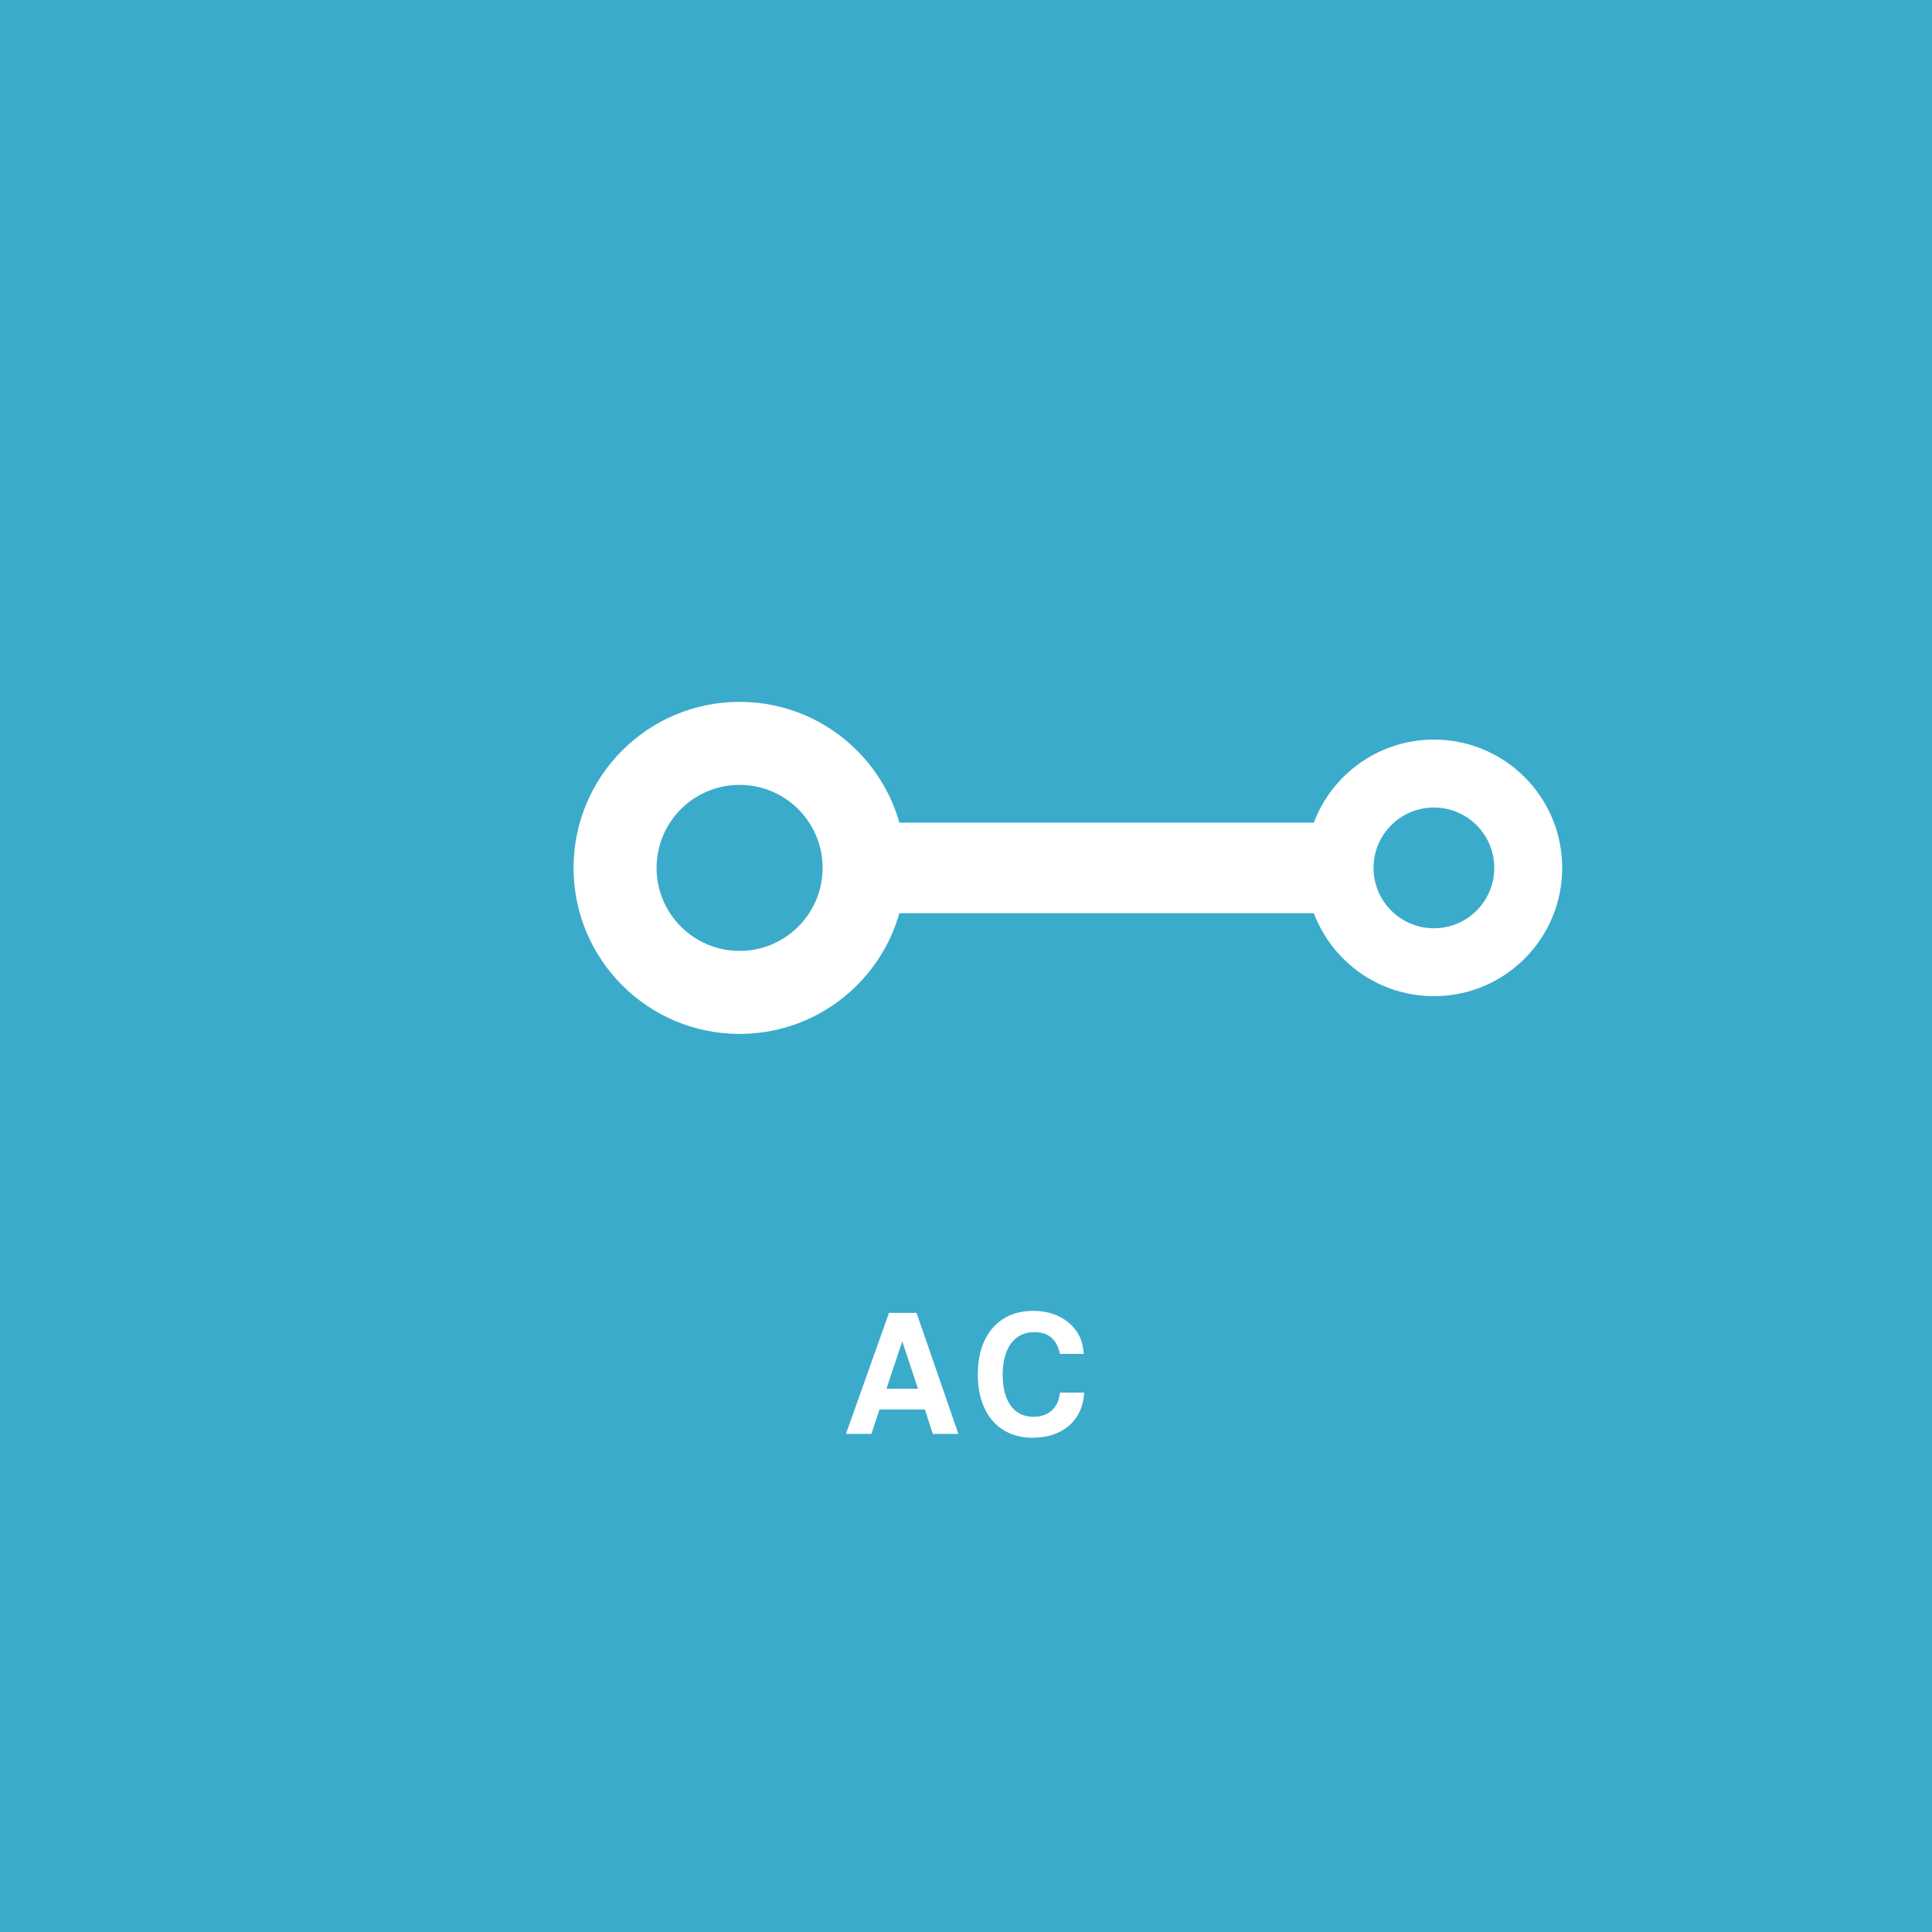
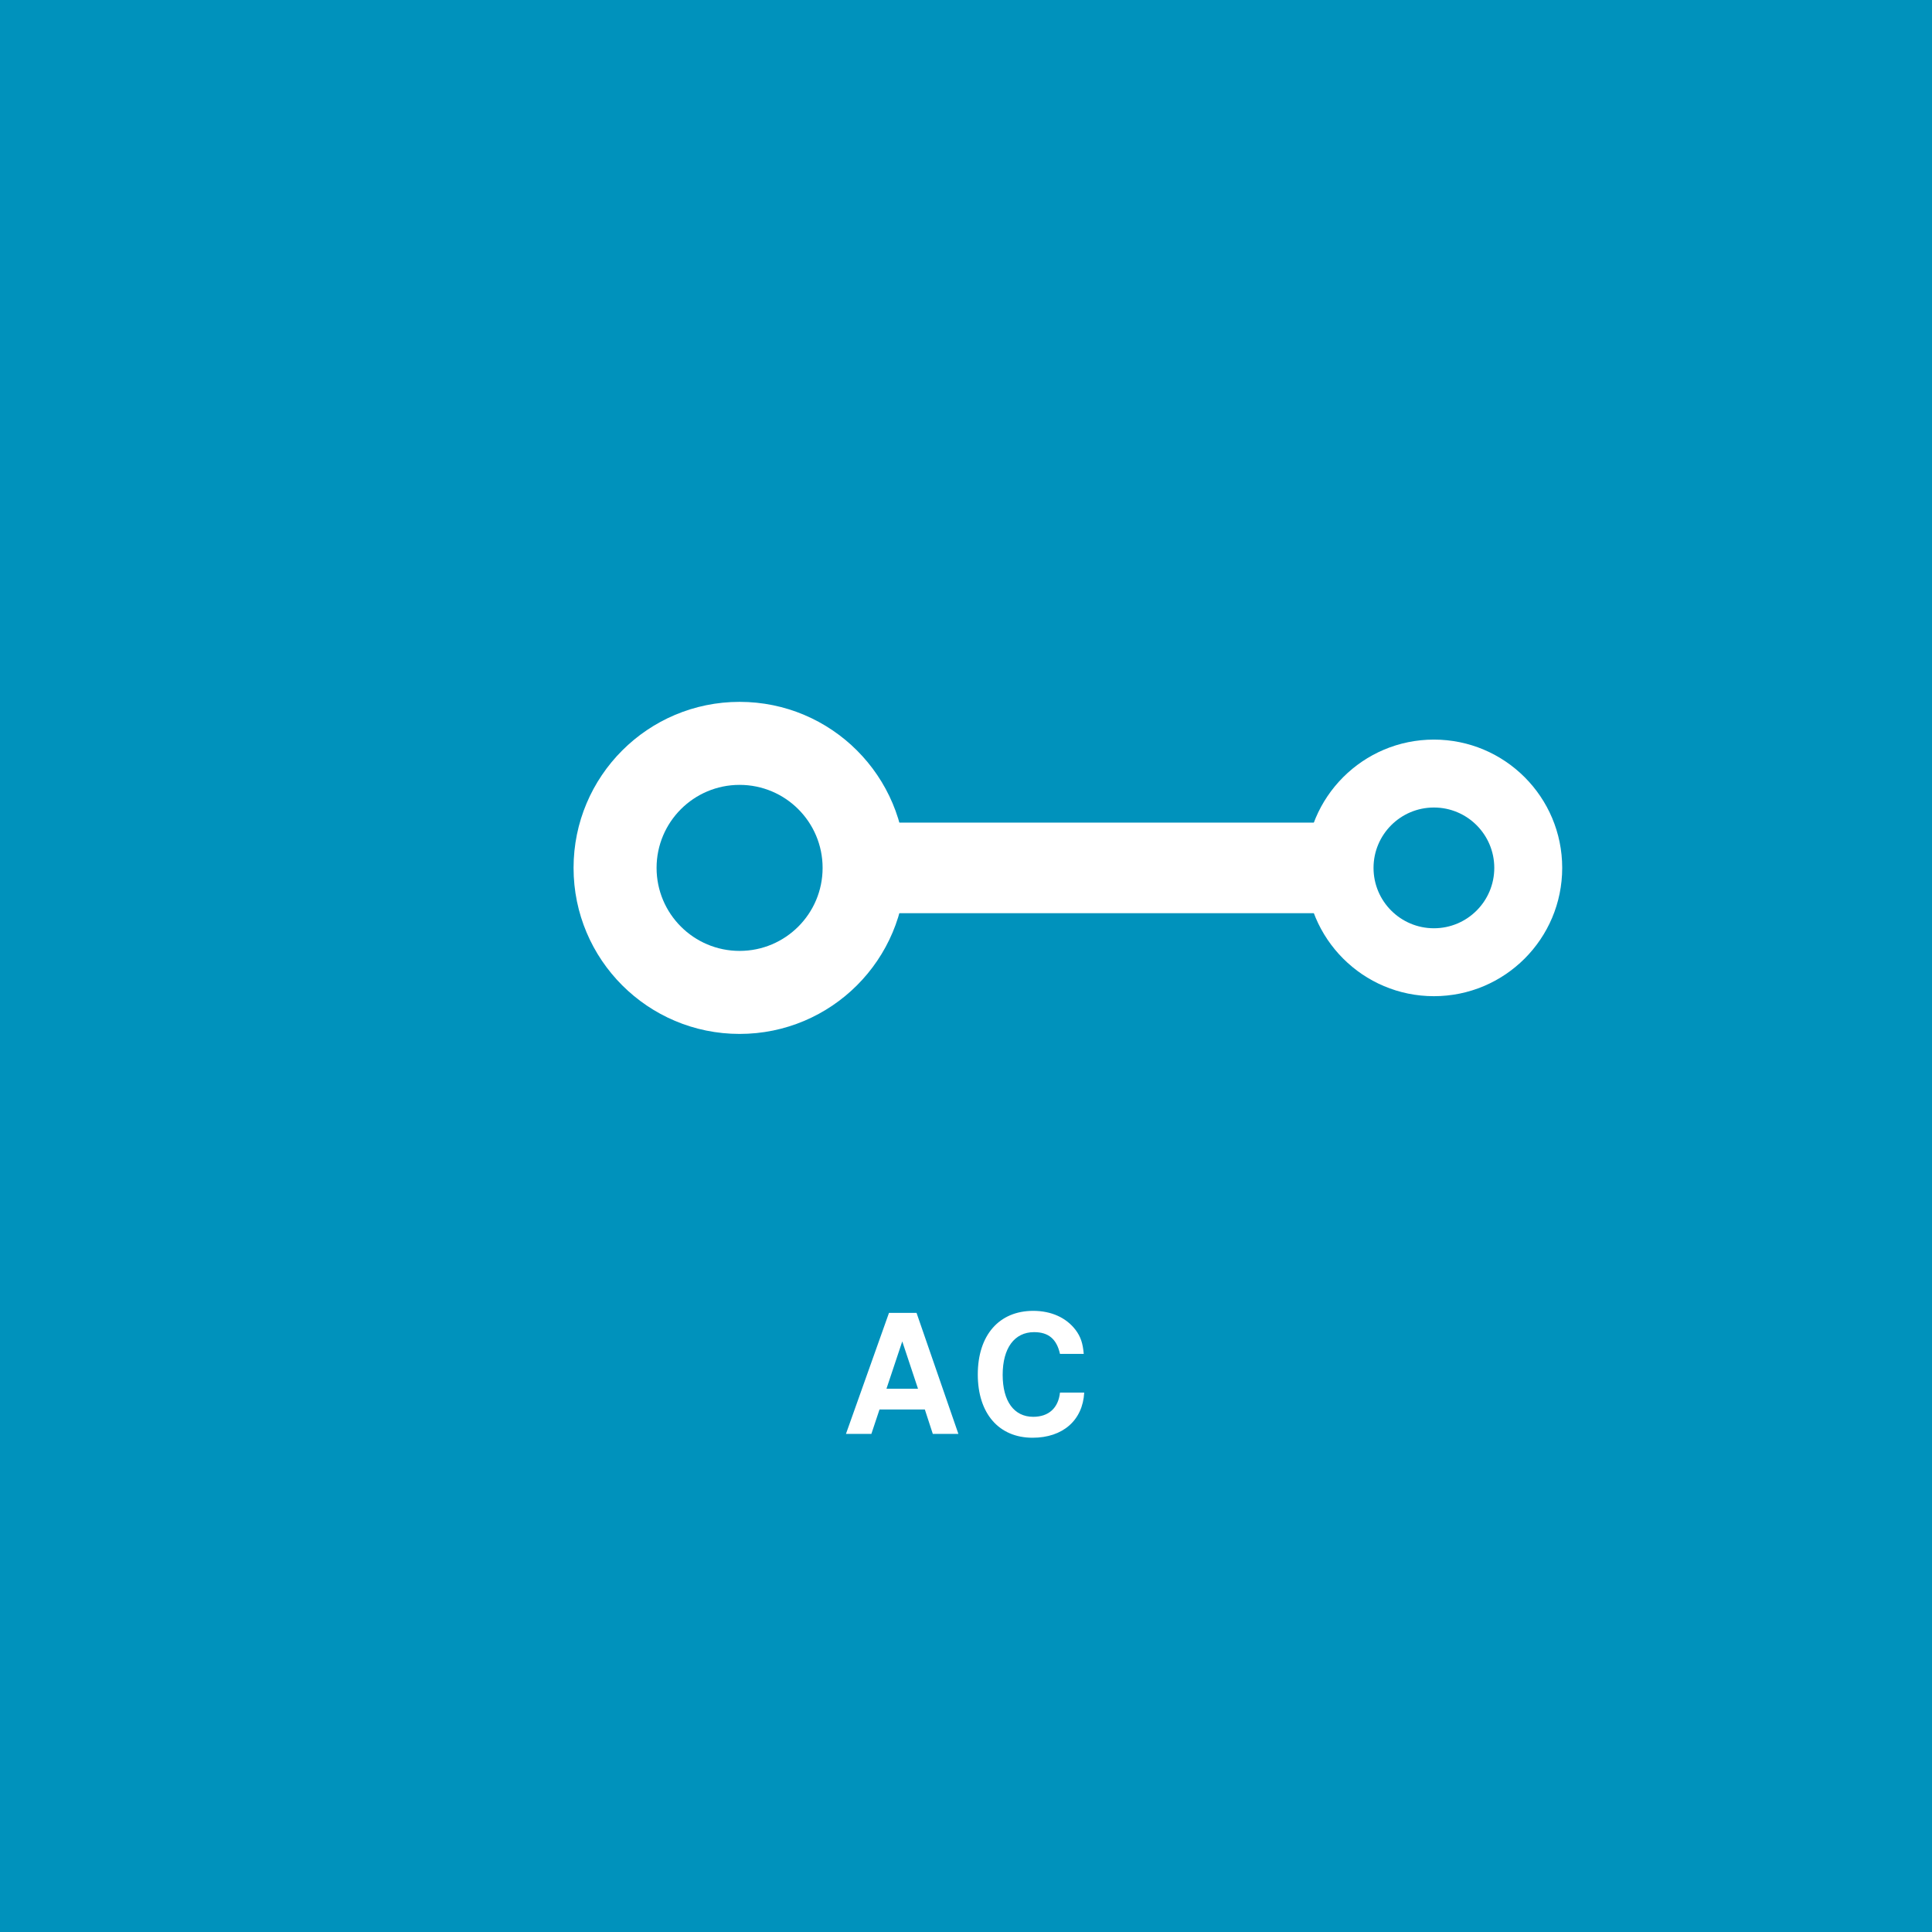
<svg xmlns="http://www.w3.org/2000/svg" viewBox="0 0 512 512" width="512" height="512">
-   <rect width="512" height="512" fill="#3BABCB" />
+   <rect width="512" height="512" fill="#0092BC" />
  <g transform="translate(256 230)" fill="#ffffff">
    <circle cx="-60" cy="0" r="44" fill="#ffffff" />
-     <circle cx="-60" cy="0" r="22" fill="#3BABCB" />
+     <circle cx="-60" cy="0" r="22" fill="#0092BC" />
    <rect x="-36" y="-12" width="140" height="24" rx="6" ry="6" fill="#ffffff" />
    <circle cx="124" cy="0" r="34" fill="#ffffff" />
-     <circle cx="124" cy="0" r="16" fill="#3BABCB" />
+     <circle cx="124" cy="0" r="16" fill="#0092BC" />
  </g>
  <text x="256" y="380" text-anchor="middle" font-family="Segoe UI, Helvetica, Arial, sans-serif" font-weight="800" font-size="44" fill="#ffffff" letter-spacing="4">AC</text>
</svg>
